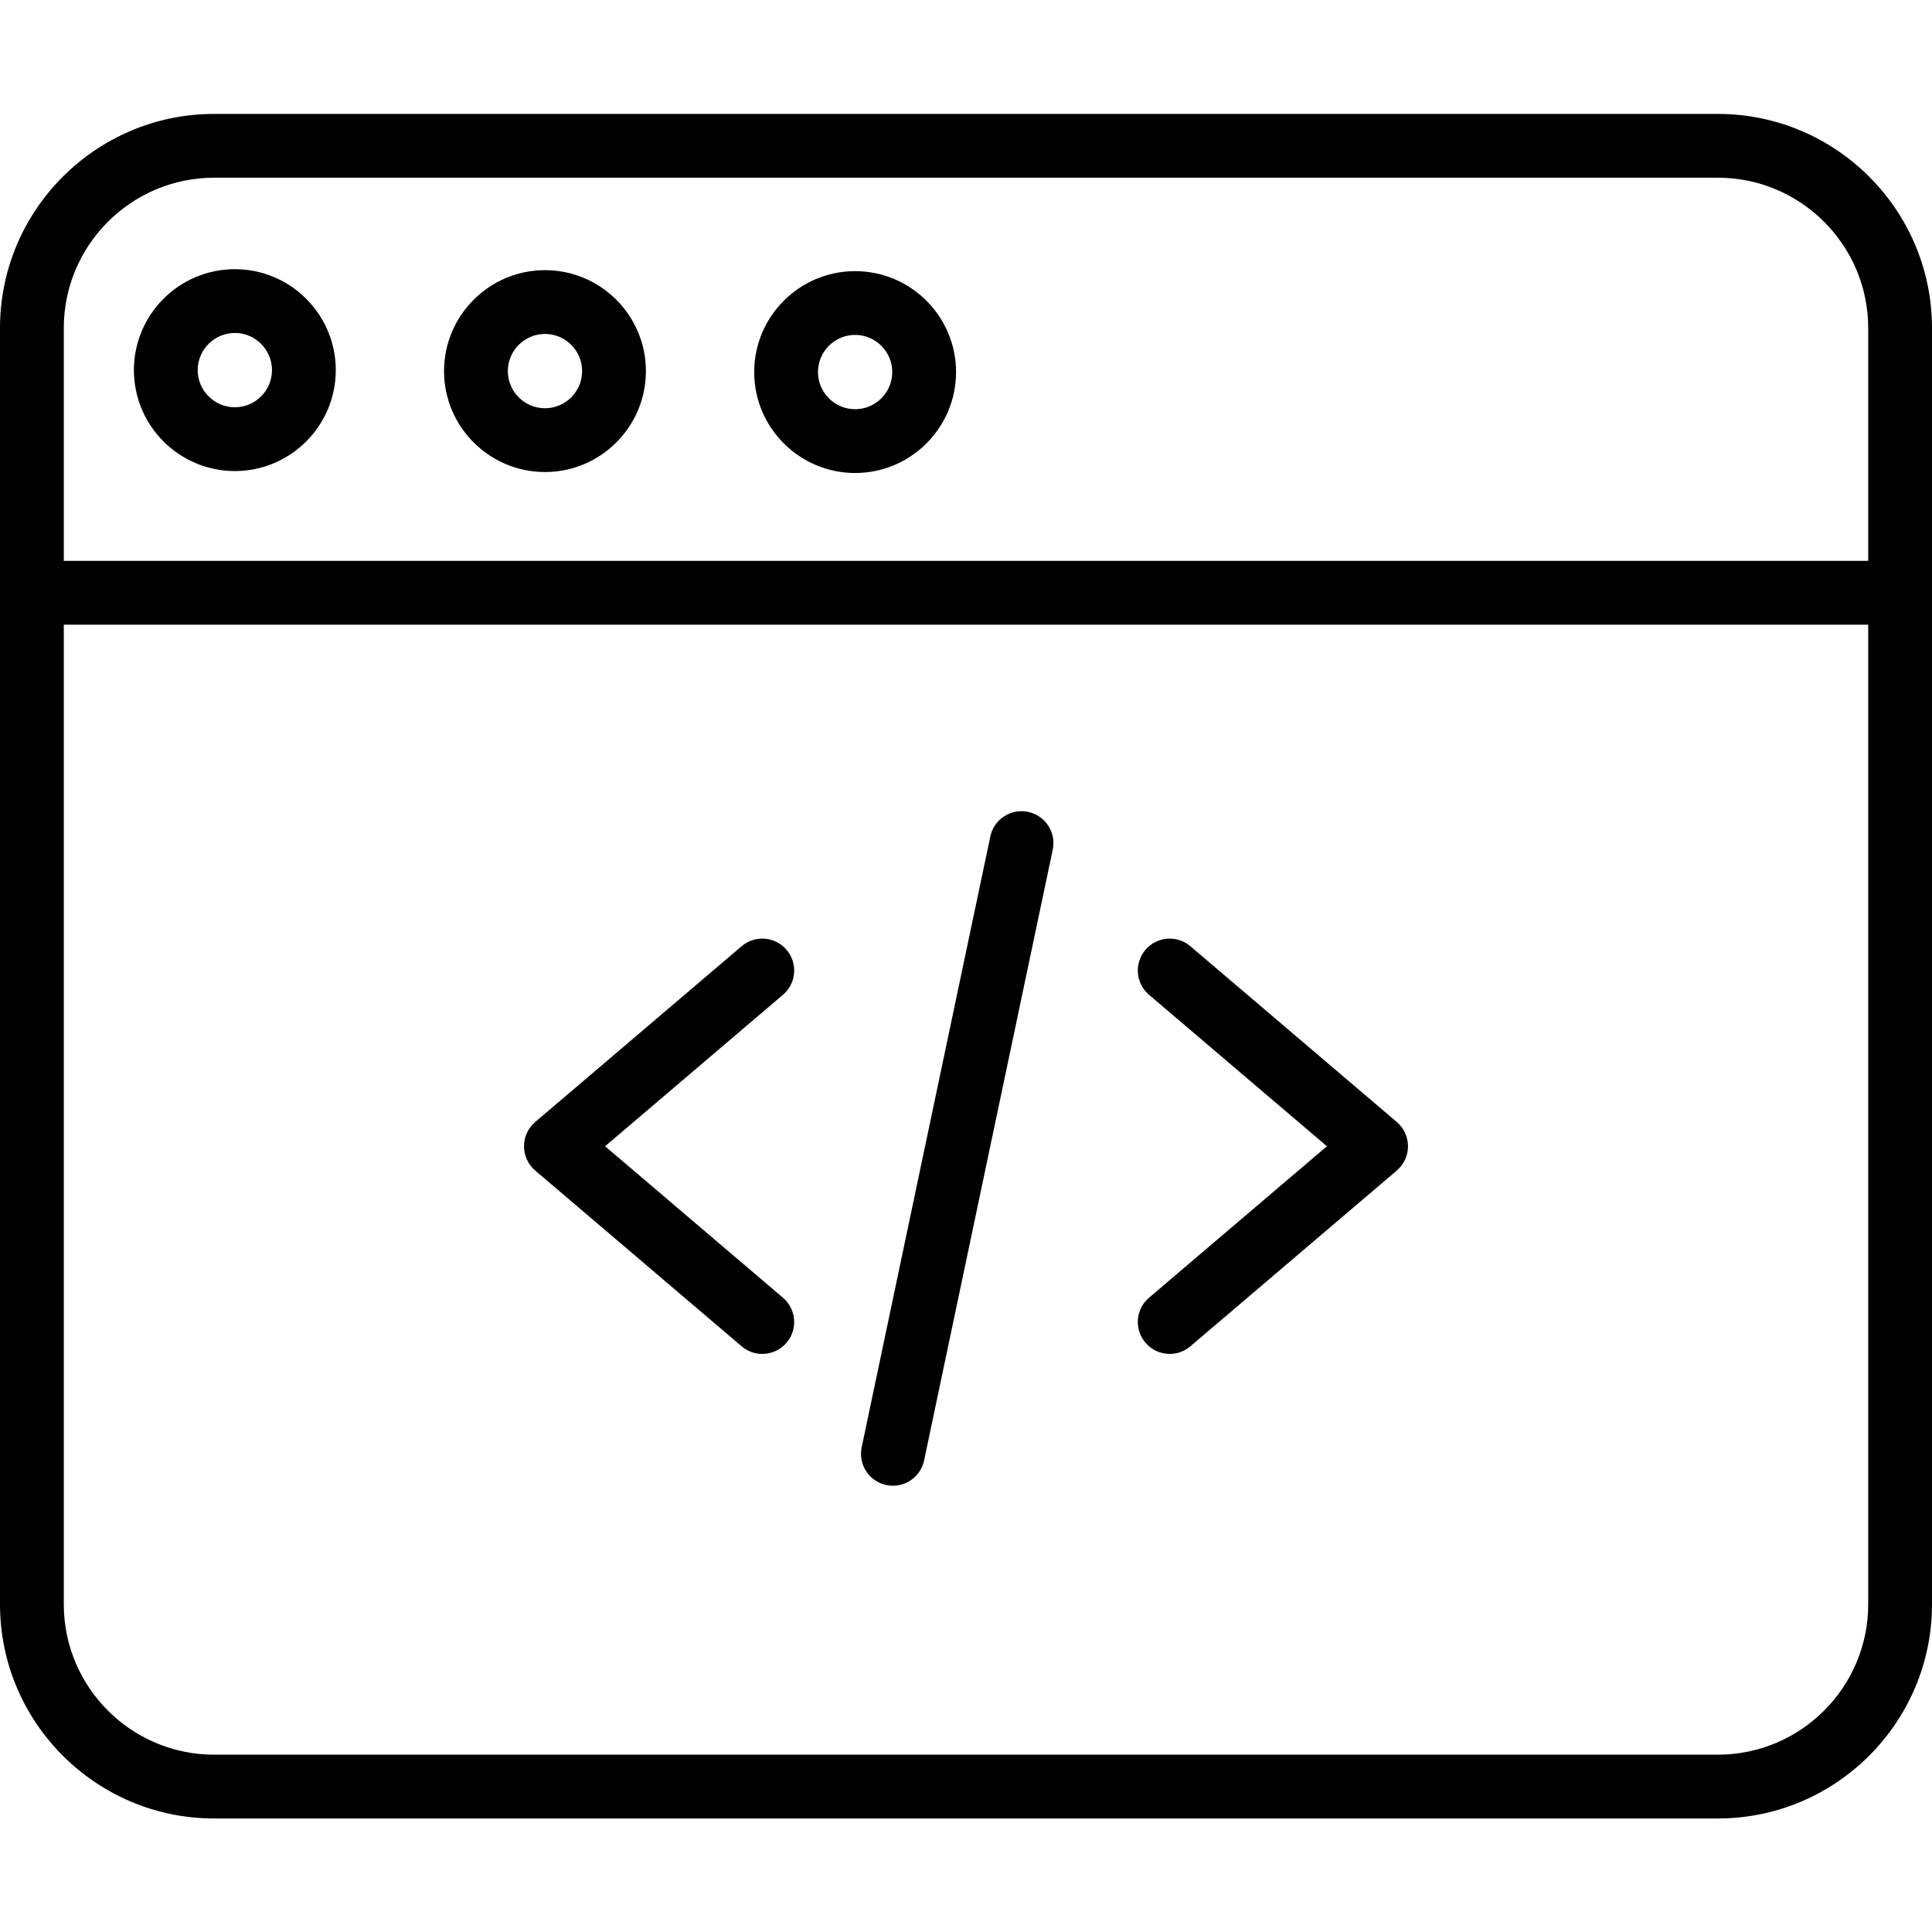
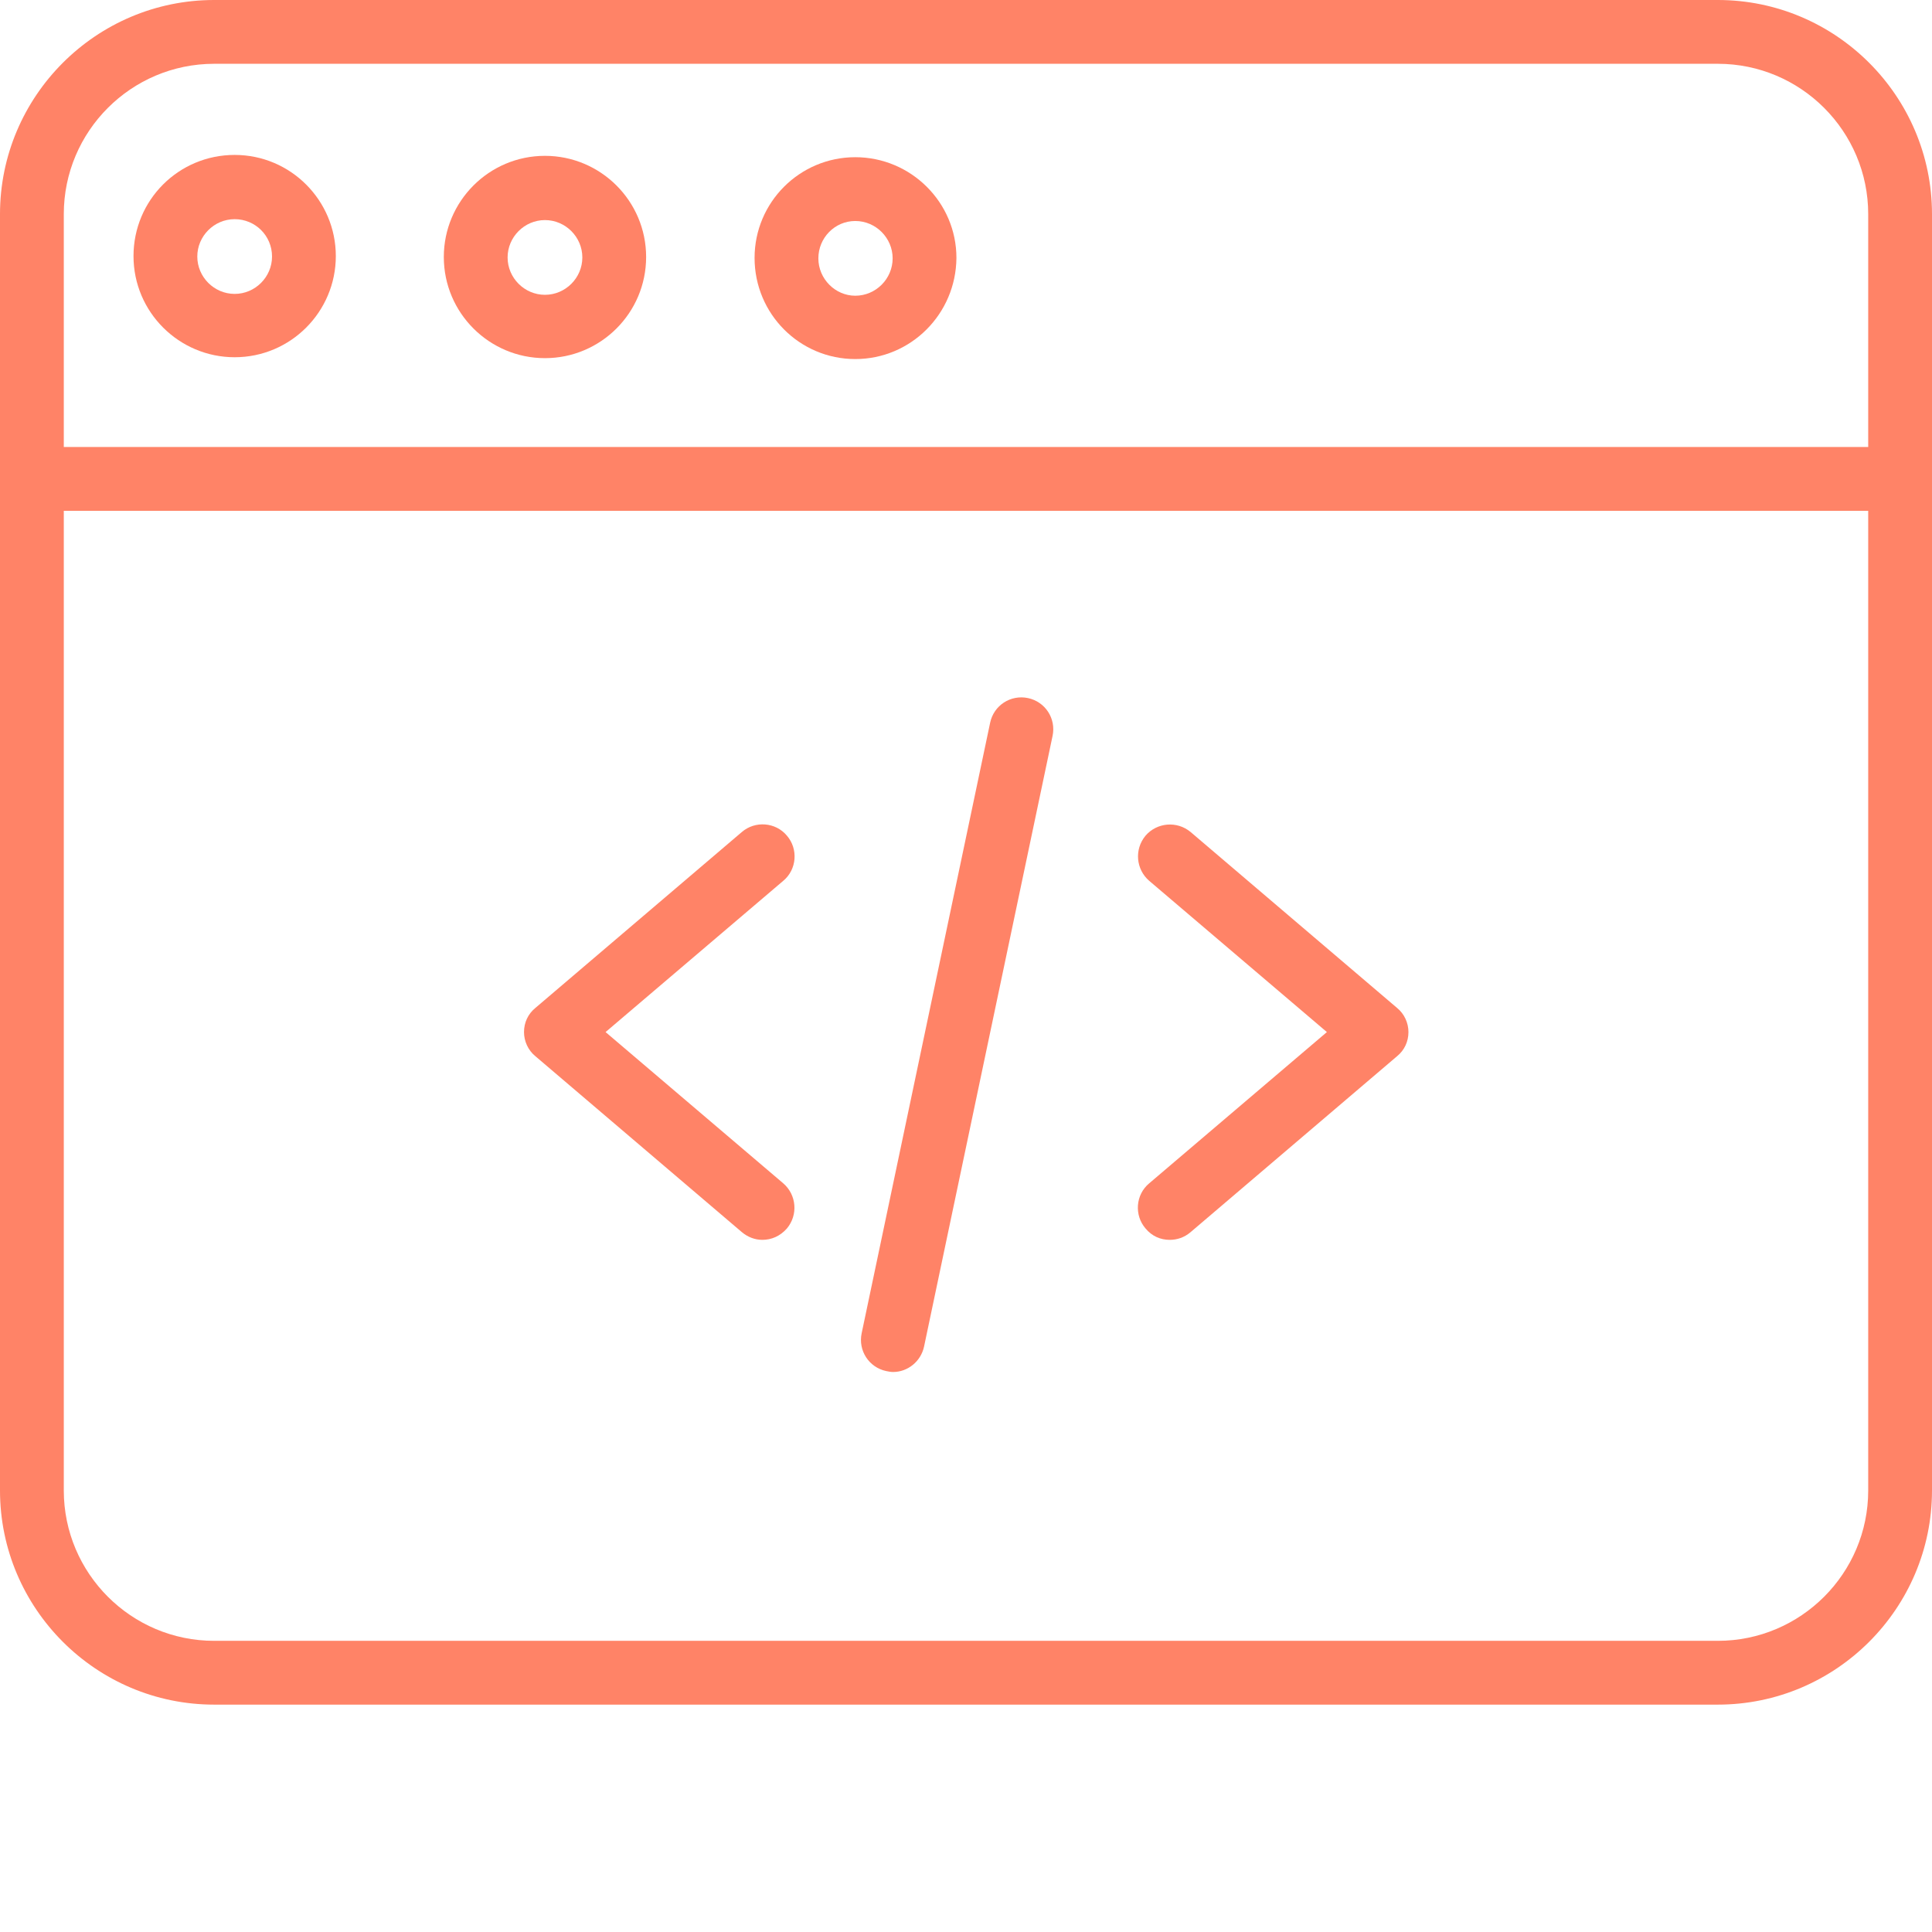
- <svg xmlns="http://www.w3.org/2000/svg" height="424pt" viewBox="0 -25 424 424" width="424pt">
-   <path d="m167.289 272.133c-1.602 0-3.215-.551-4.531-1.672l-45.297-38.57c-1.562-1.332-2.461-3.277-2.461-5.332 0-2.051.902-3.996 2.461-5.328l45.297-38.57c2.941-2.508 7.359-2.152 9.867.789 2.504 2.945 2.152 7.363-.793 9.867l-39.035 33.242 39.035 33.242c2.945 2.508 3.297 6.926.793 9.867-1.387 1.629-3.355 2.465-5.336 2.465zm0 0" />
-   <path d="m256.711 272.133c-1.98 0-3.949-.836-5.332-2.465-2.508-2.941-2.152-7.359.789-9.867l39.035-33.242-39.035-33.242c-2.941-2.504-3.297-6.922-.789-9.867 2.504-2.941 6.926-3.297 9.863-.789l45.297 38.57c1.562 1.332 2.461 3.277 2.461 5.328 0 2.055-.898 4-2.461 5.332l-45.297 38.57c-1.316 1.121-2.93 1.672-4.531 1.672zm0 0" />
-   <path d="m195.965 301.062c-.48 0-.965-.051-1.453-.152-3.781-.797-6.203-4.512-5.406-8.293l28.23-134.035c.797-3.781 4.508-6.203 8.293-5.406 3.781.797 6.203 4.508 5.406 8.293l-28.23 134.035c-.695 3.297-3.602 5.559-6.84 5.559zm0 0" />
-   <path d="m377 374.086h-330c-25.914 0-47-21.082-47-47v-280.086c0-25.914 21.086-47 47-47h330c25.914 0 47 21.086 47 47v280.086c0 25.918-21.086 47-47 47zm-330-360.086c-18.195 0-33 14.805-33 33v280.086c0 18.195 14.805 33 33 33h330c18.195 0 33-14.805 33-33v-280.086c0-18.195-14.805-33-33-33zm0 0" />
-   <path d="m417 112.09h-410c-3.867 0-7-3.133-7-7 0-3.863 3.133-7 7-7h410c3.867 0 7 3.137 7 7 0 3.867-3.133 7-7 7zm0 0" />
-   <path d="m119.602 78.594c-12.211 0-22.152-9.941-22.152-22.152 0-12.215 9.941-22.152 22.152-22.152 12.215 0 22.152 9.938 22.152 22.152 0 12.211-9.938 22.152-22.152 22.152zm0-30.305c-4.492 0-8.152 3.656-8.152 8.152s3.66 8.152 8.152 8.152c4.496 0 8.152-3.656 8.152-8.152s-3.656-8.152-8.152-8.152zm0 0" />
-   <path d="m51.539 78.379c-12.215 0-22.152-9.938-22.152-22.152 0-12.215 9.938-22.152 22.152-22.152 12.215 0 22.152 9.938 22.152 22.152 0 12.215-9.938 22.152-22.152 22.152zm0-30.305c-4.492 0-8.152 3.66-8.152 8.152 0 4.496 3.66 8.152 8.152 8.152 4.496 0 8.152-3.656 8.152-8.152 0-4.492-3.656-8.152-8.152-8.152zm0 0" />
-   <path d="m187.664 78.805c-12.211 0-22.148-9.938-22.148-22.152 0-12.211 9.938-22.148 22.148-22.148 12.215 0 22.152 9.938 22.152 22.148 0 12.215-9.938 22.152-22.152 22.152zm0-30.305c-4.492 0-8.148 3.656-8.148 8.152s3.656 8.152 8.148 8.152c4.496 0 8.152-3.656 8.152-8.152s-3.656-8.152-8.152-8.152zm0 0" />
+ <svg xmlns="http://www.w3.org/2000/svg" version="1.1" id="Layer_1" x="0px" y="0px" viewBox="0 0 424 424" style="enable-background:new 0 0 424 424;" xml:space="preserve">
+   <style type="text/css">
+ 	.st0{fill:#FF8367;}
+ </style>
+   <path class="st0" d="M167.3,272.1c-1.6,0-3.2-0.6-4.5-1.7l-45.3-38.6c-1.6-1.3-2.5-3.3-2.5-5.3c0-2.1,0.9-4,2.5-5.3l45.3-38.6  c2.9-2.5,7.4-2.2,9.9,0.8c2.5,2.9,2.2,7.4-0.8,9.9l-39,33.2l39,33.2c2.9,2.5,3.3,6.9,0.8,9.9C171.2,271.3,169.3,272.1,167.3,272.1z" />
+   <path class="st0" d="M256.7,272.1c-2,0-3.9-0.8-5.3-2.5c-2.5-2.9-2.2-7.4,0.8-9.9l39-33.2l-39-33.2c-2.9-2.5-3.3-6.9-0.8-9.9  c2.5-2.9,6.9-3.3,9.9-0.8l45.3,38.6c1.6,1.3,2.5,3.3,2.5,5.3c0,2.1-0.9,4-2.5,5.3l-45.3,38.6C259.9,271.6,258.3,272.1,256.7,272.1z" />
+   <path class="st0" d="M196,301.1c-0.5,0-1-0.1-1.5-0.2c-3.8-0.8-6.2-4.5-5.4-8.3l28.2-134c0.8-3.8,4.5-6.2,8.3-5.4  c3.8,0.8,6.2,4.5,5.4,8.3l-28.2,134C202.1,298.8,199.2,301.1,196,301.1z" />
+   <path class="st0" d="M377,374.1H47c-25.9,0-47-21.1-47-47V47C0,21.1,21.1,0,47,0h330c25.9,0,47,21.1,47,47v280.1  C424,353,402.9,374.1,377,374.1z M47,14c-18.2,0-33,14.8-33,33v280.1c0,18.2,14.8,33,33,33h330c18.2,0,33-14.8,33-33V47  c0-18.2-14.8-33-33-33H47z" />
+   <path class="st0" d="M417,112.1H7c-3.9,0-7-3.1-7-7c0-3.9,3.1-7,7-7h410c3.9,0,7,3.1,7,7C424,109,420.9,112.1,417,112.1z" />
+   <path class="st0" d="M119.6,78.6c-12.2,0-22.2-9.9-22.2-22.2c0-12.2,9.9-22.2,22.2-22.2c12.2,0,22.2,9.9,22.2,22.2  C141.8,68.7,131.8,78.6,119.6,78.6z M119.6,48.3c-4.5,0-8.2,3.7-8.2,8.2s3.7,8.2,8.2,8.2c4.5,0,8.2-3.7,8.2-8.2  S124.1,48.3,119.6,48.3z" />
+   <path class="st0" d="M51.5,78.4c-12.2,0-22.2-9.9-22.2-22.2s9.9-22.2,22.2-22.2S73.7,44,73.7,56.2S63.8,78.4,51.5,78.4z M51.5,48.1  c-4.5,0-8.2,3.7-8.2,8.2c0,4.5,3.7,8.2,8.2,8.2c4.5,0,8.2-3.7,8.2-8.2C59.7,51.7,56,48.1,51.5,48.1z" />
+   <path class="st0" d="M187.7,78.8c-12.2,0-22.1-9.9-22.1-22.2c0-12.2,9.9-22.1,22.1-22.1c12.2,0,22.2,9.9,22.2,22.1  C209.8,68.9,199.9,78.8,187.7,78.8z M187.7,48.5c-4.5,0-8.1,3.7-8.1,8.2s3.7,8.2,8.1,8.2c4.5,0,8.2-3.7,8.2-8.2  S192.2,48.5,187.7,48.5z" />
</svg>
